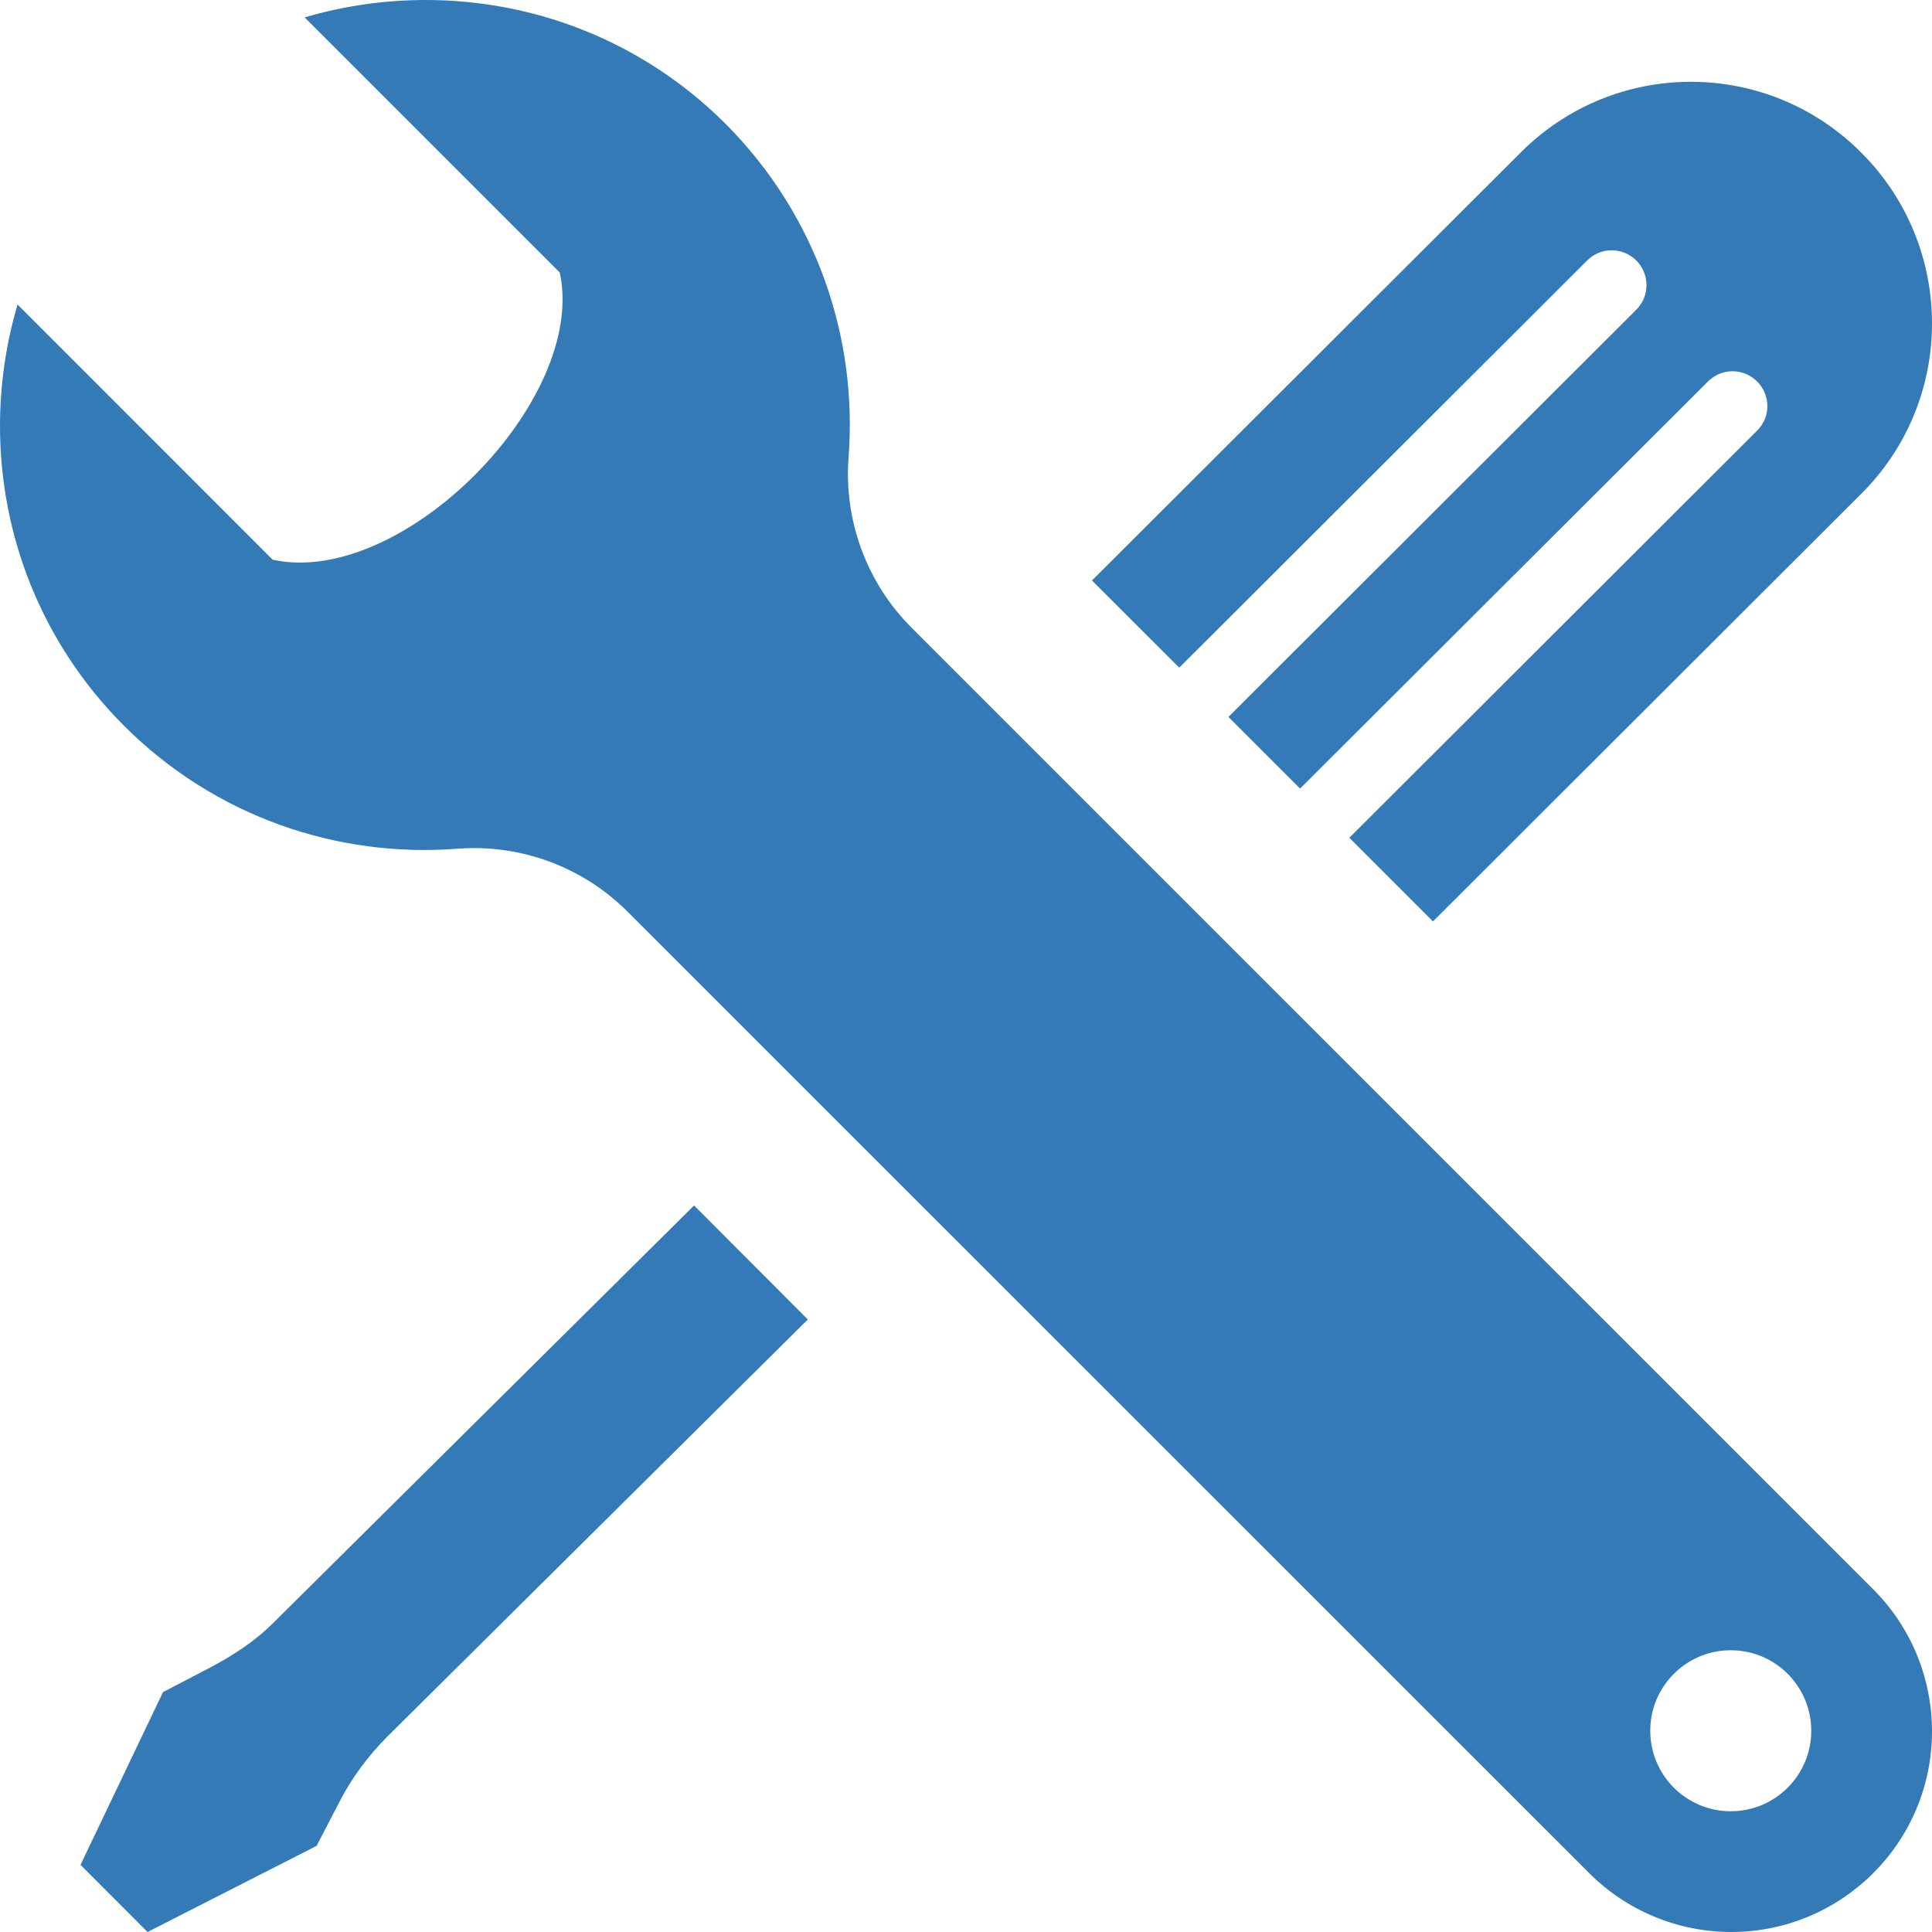
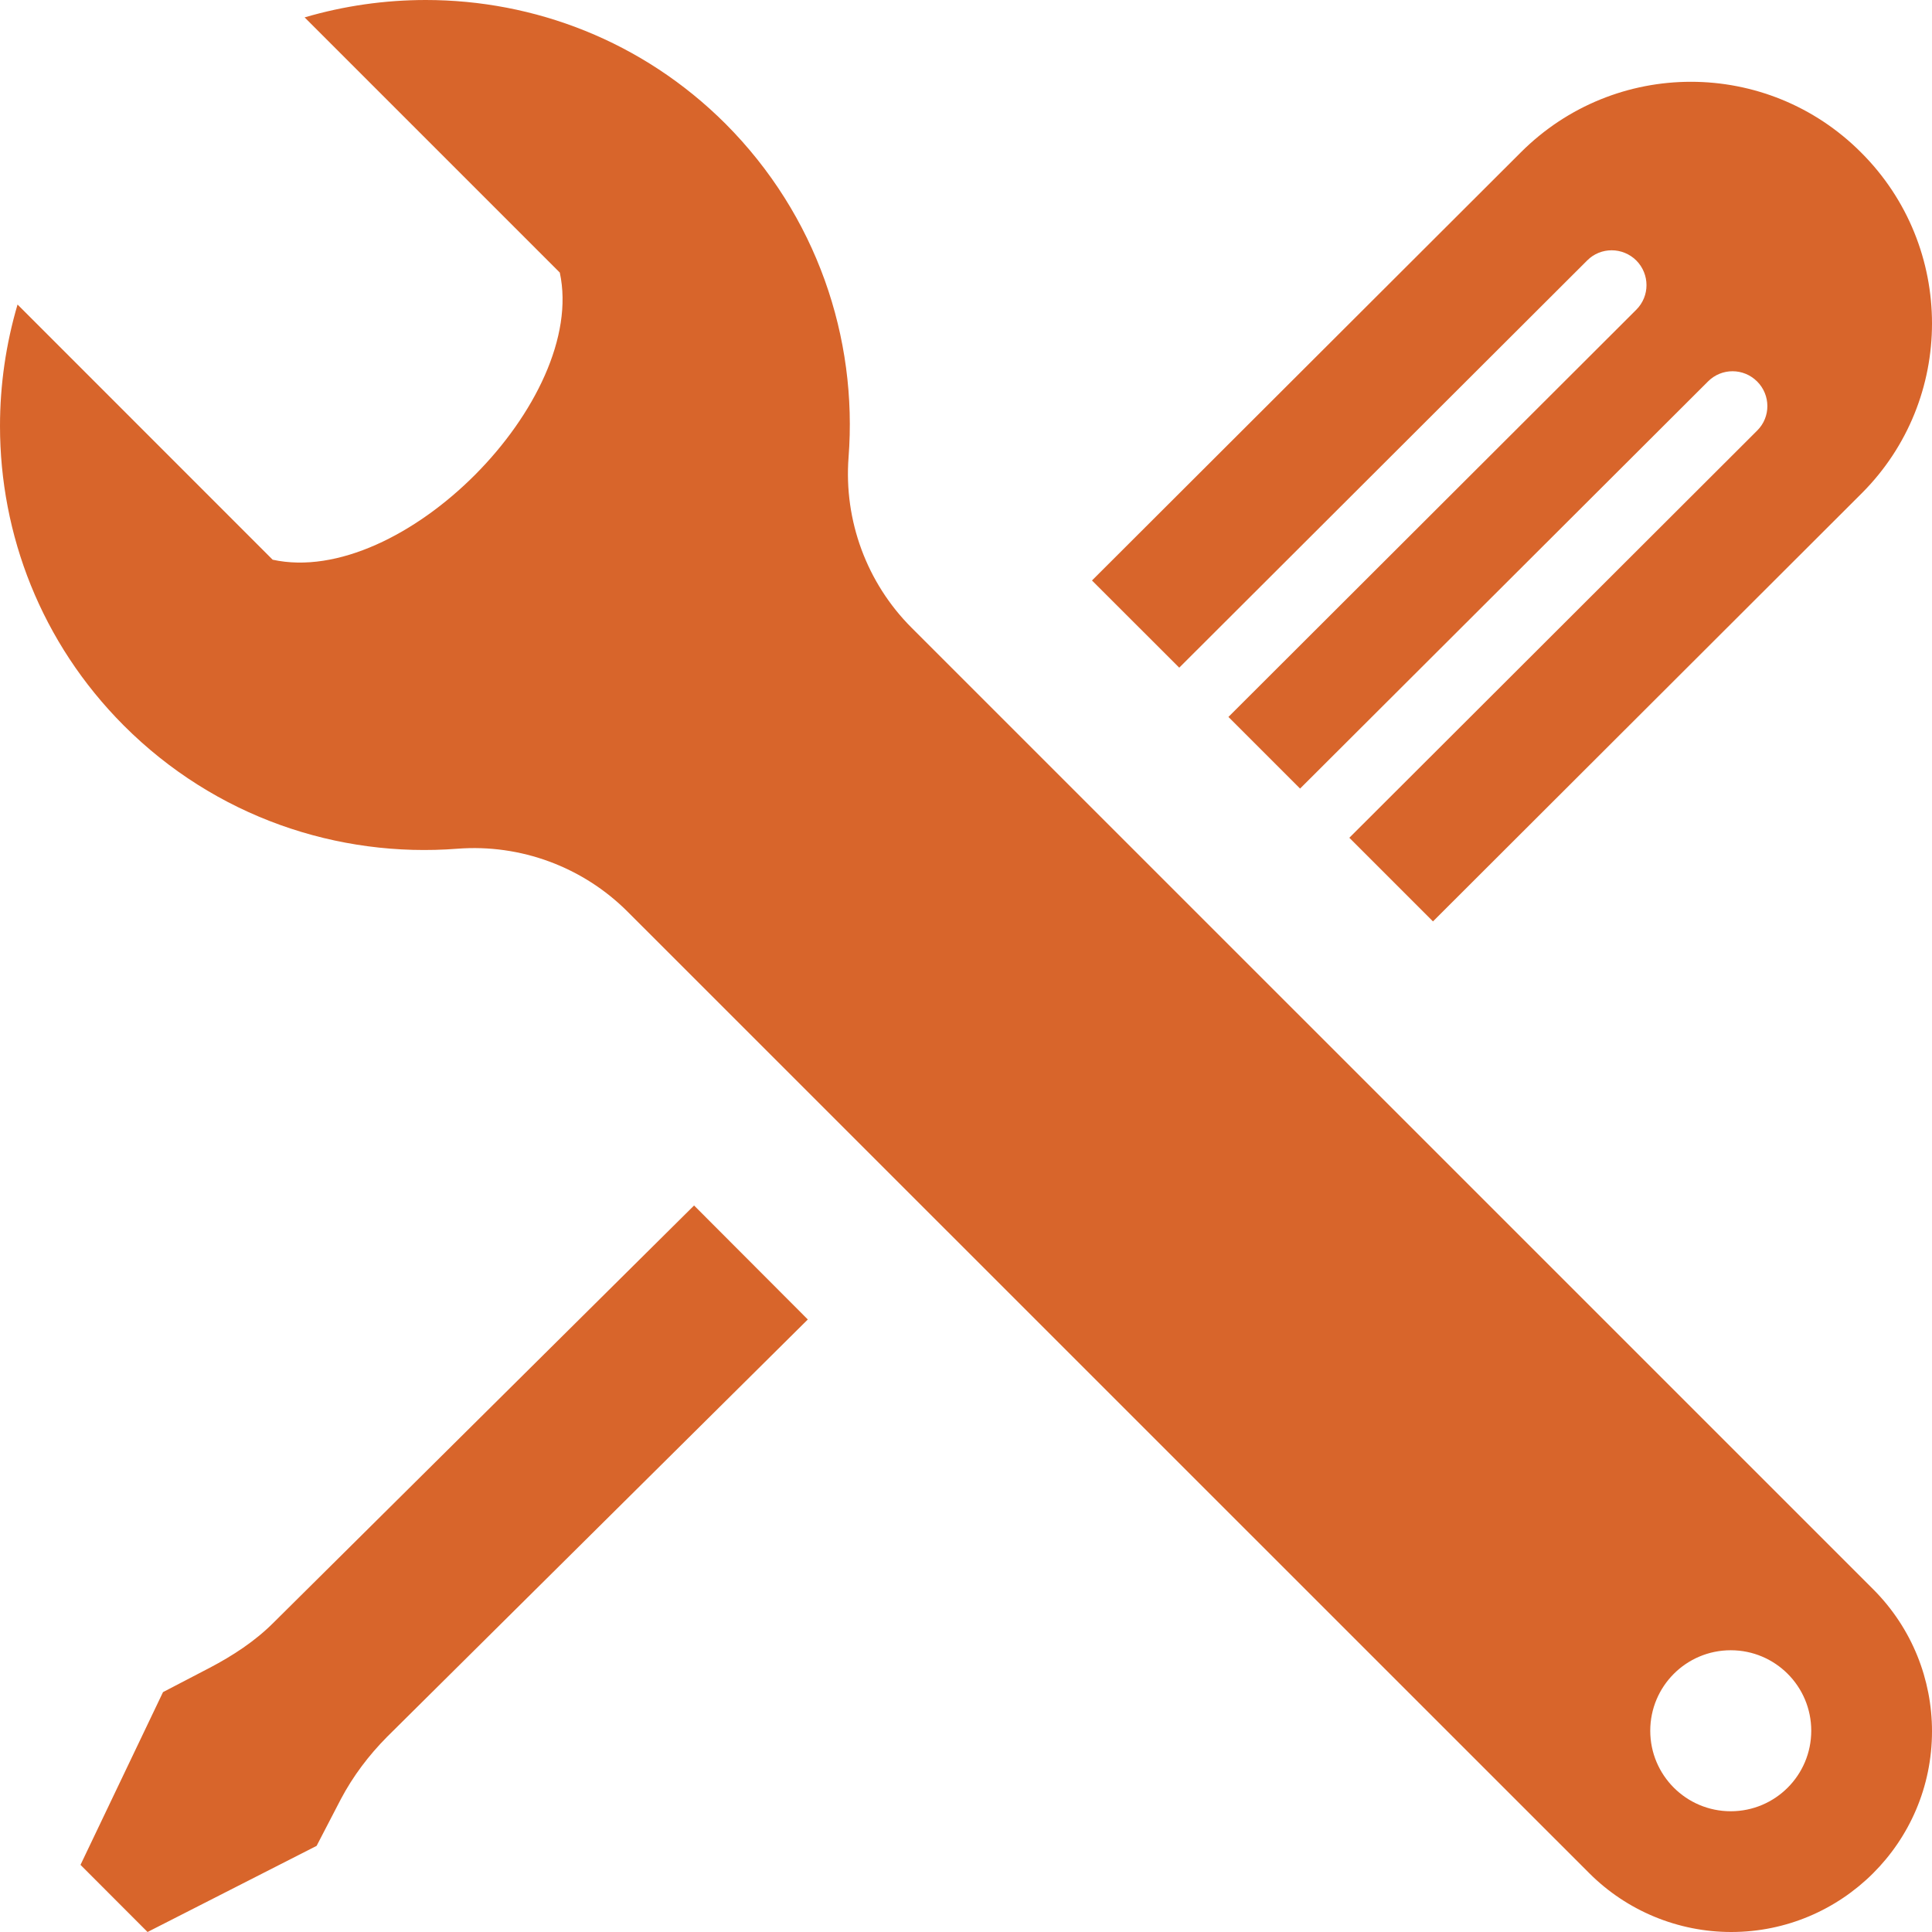
- <svg xmlns="http://www.w3.org/2000/svg" width="24" height="24" viewBox="0 0 24 24" fill="#337ab7">
+ <svg xmlns="http://www.w3.org/2000/svg" width="24" height="24" viewBox="0 0 24 24" fill="#D8652B">
  <path d="M23.27 19.743l-11.946-11.945c-.557-.557-.842-1.331-.783-2.115.115-1.485-.395-3.009-1.529-4.146-1.03-1.028-2.376-1.537-3.723-1.537-.507 0-1.015.072-1.505.216l3.17 3.17c.344 1.589-1.959 3.918-3.567 3.567l-3.169-3.17c-.145.492-.218 1-.218 1.509 0 1.347.51 2.691 1.538 3.721 1.135 1.136 2.66 1.646 4.146 1.53.783-.06 1.557.226 2.113.783l11.946 11.944c.468.468 1.103.73 1.763.73 1.368 0 2.494-1.108 2.494-2.494 0-.638-.244-1.276-.73-1.763zm-1.77 2.757c-.553 0-1-.448-1-1s.447-1 1-1 1 .448 1 1-.447 1-1 1zm-7.935-15.289l5.327-5.318c.584-.584 1.348-.877 2.113-.877.764 0 1.529.292 2.113.877.589.587.882 1.357.882 2.125 0 .764-.291 1.528-.873 2.11l-5.326 5.318-1.039-1.039 5.067-5.059c.169-.168.167-.441-.001-.609-.169-.169-.441-.17-.61-.001l-5.068 5.058-.89-.89 5.067-5.059c.169-.169.168-.441 0-.611-.169-.168-.443-.17-.611 0l-5.067 5.058-1.084-1.083zm-3.53 9.18l-5.227 5.185c-.227.229-.423.488-.574.774l-.301.58-2.1 1.07-.833-.834 1.025-2.146.58-.302c.286-.15.561-.329.79-.558l5.227-5.185 1.413 1.416z" />
</svg>
